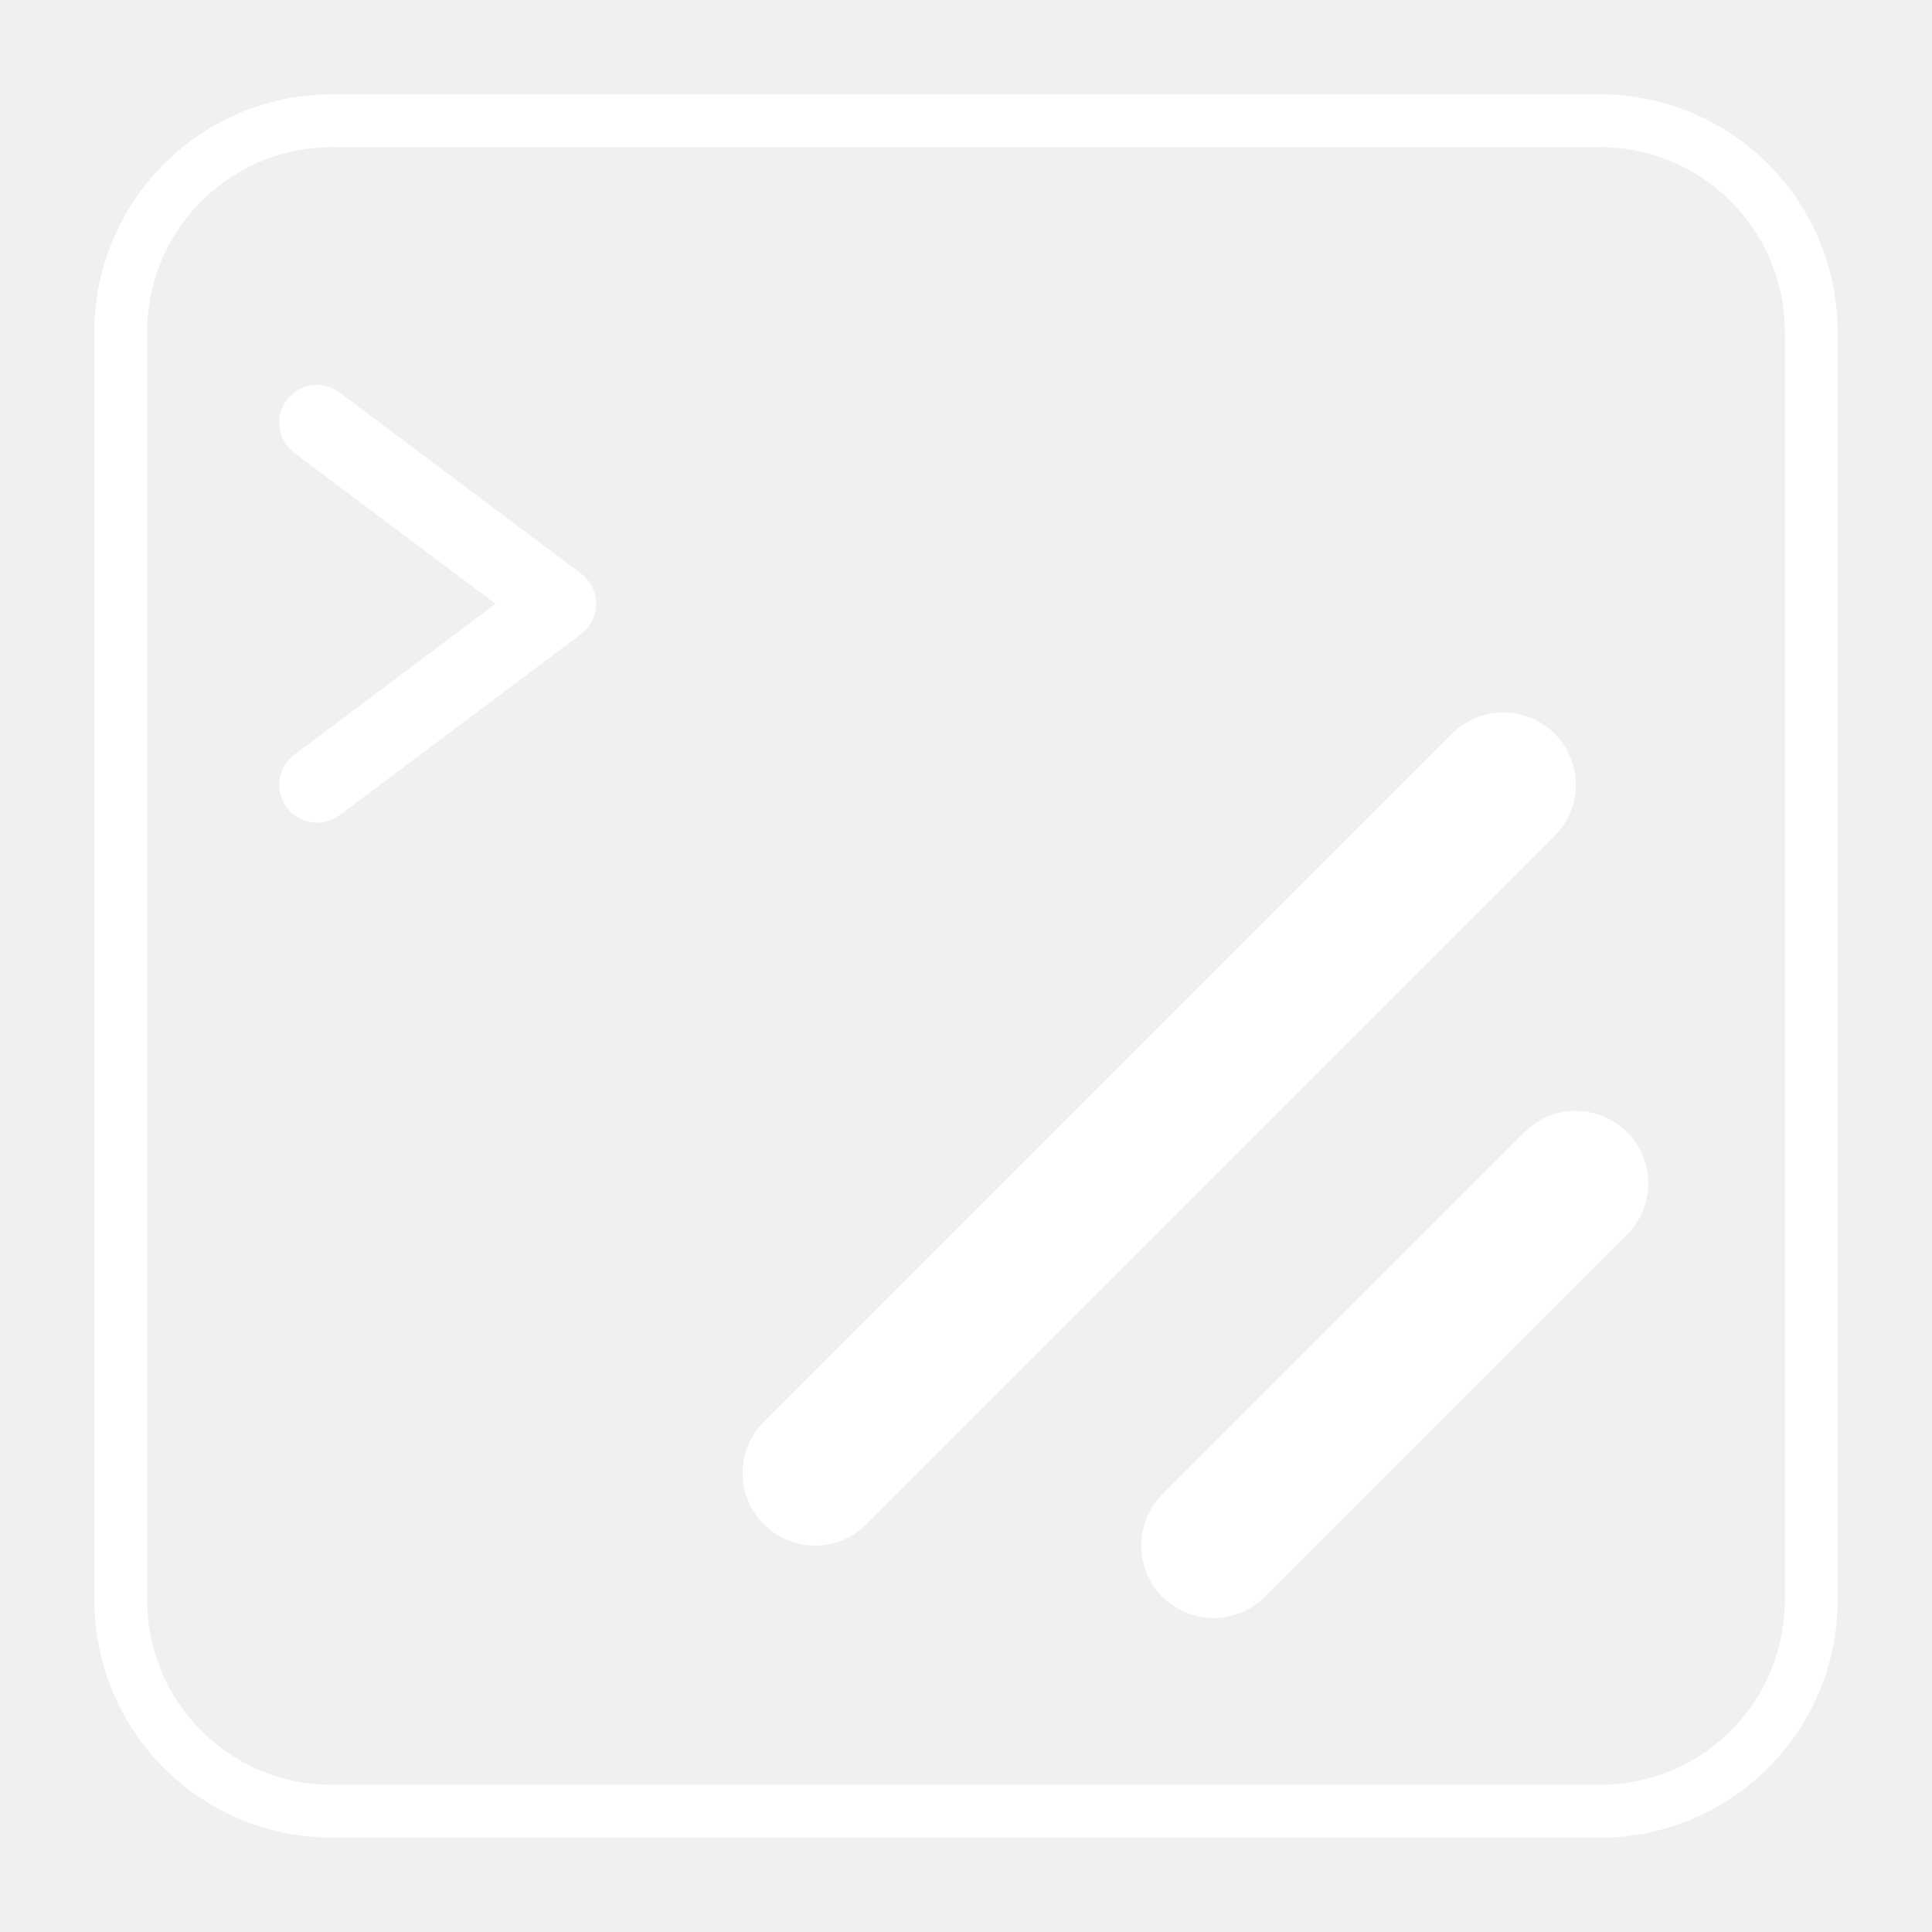
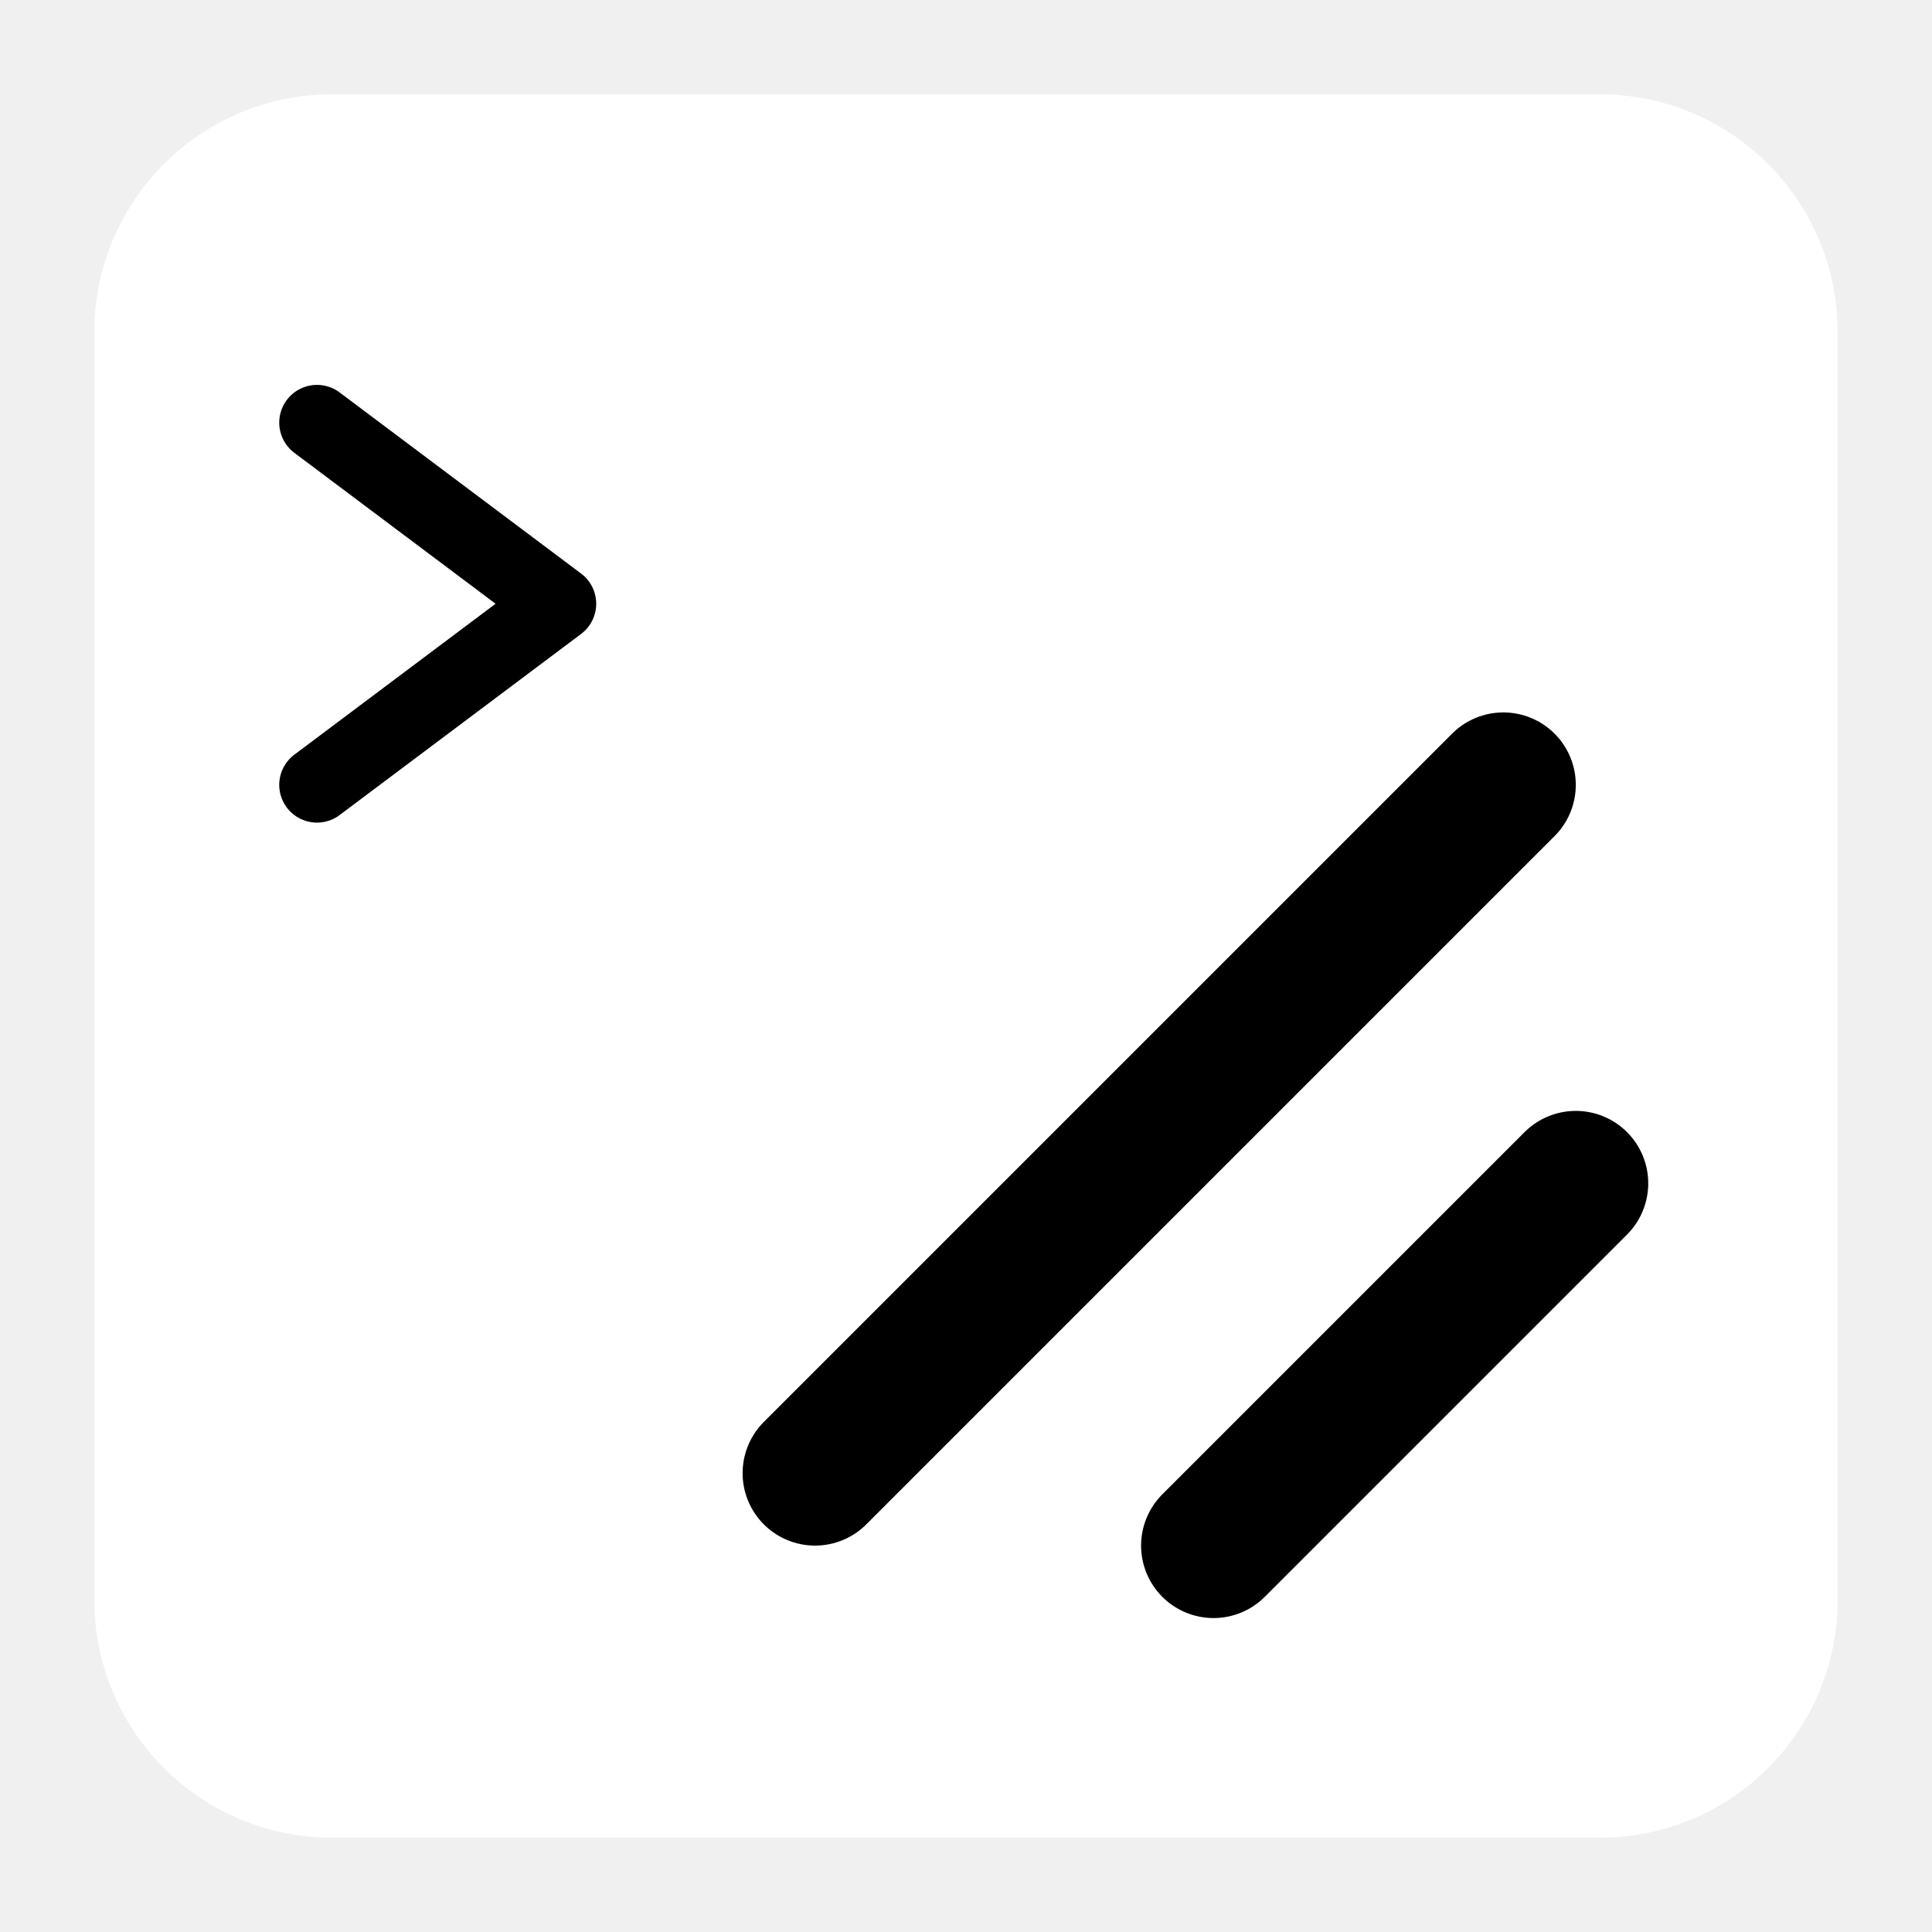
- <svg xmlns="http://www.w3.org/2000/svg" viewBox="0 0 256 256" fill="none" aria-label="Termcn Logo">
+ <svg xmlns="http://www.w3.org/2000/svg" width="256" height="256" fill="#fff" viewBox="0 0 256 256">
  <rect x="16" y="16" width="224" height="224" rx="28" stroke="#fff" stroke-width="7" />
-   <path d="m42 56 32 24-32 24" stroke="#fff" stroke-width="10" stroke-linecap="round" stroke-linejoin="round" />
-   <path d="m208.8 156.8-48 48M199.2 104 108 195.2" stroke-width="19.2" stroke="#fff" stroke-linecap="round" />
+   <path d="m42 56 32 24-32 24" stroke="#000" stroke-width="10" stroke-linecap="round" stroke-linejoin="round" fill="none" />
+   <path d="m208.8 156.8-48 48M199.2 104 108 195.2" stroke="#000" stroke-width="19.2" stroke-linecap="round" fill="none" />
</svg>
